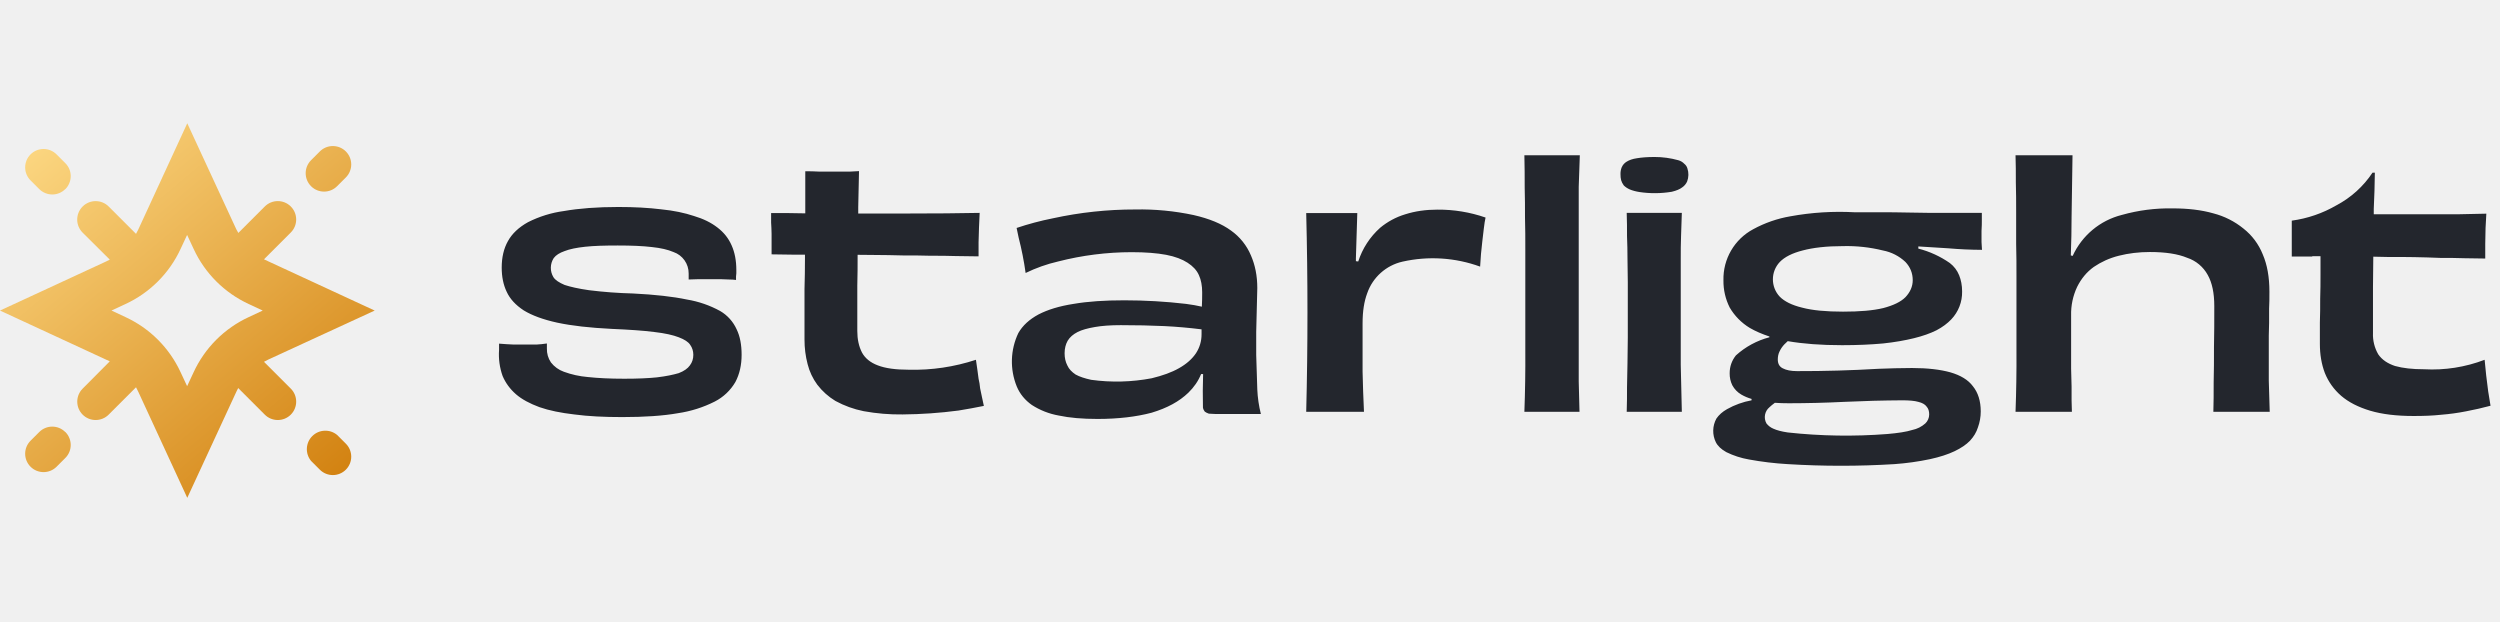
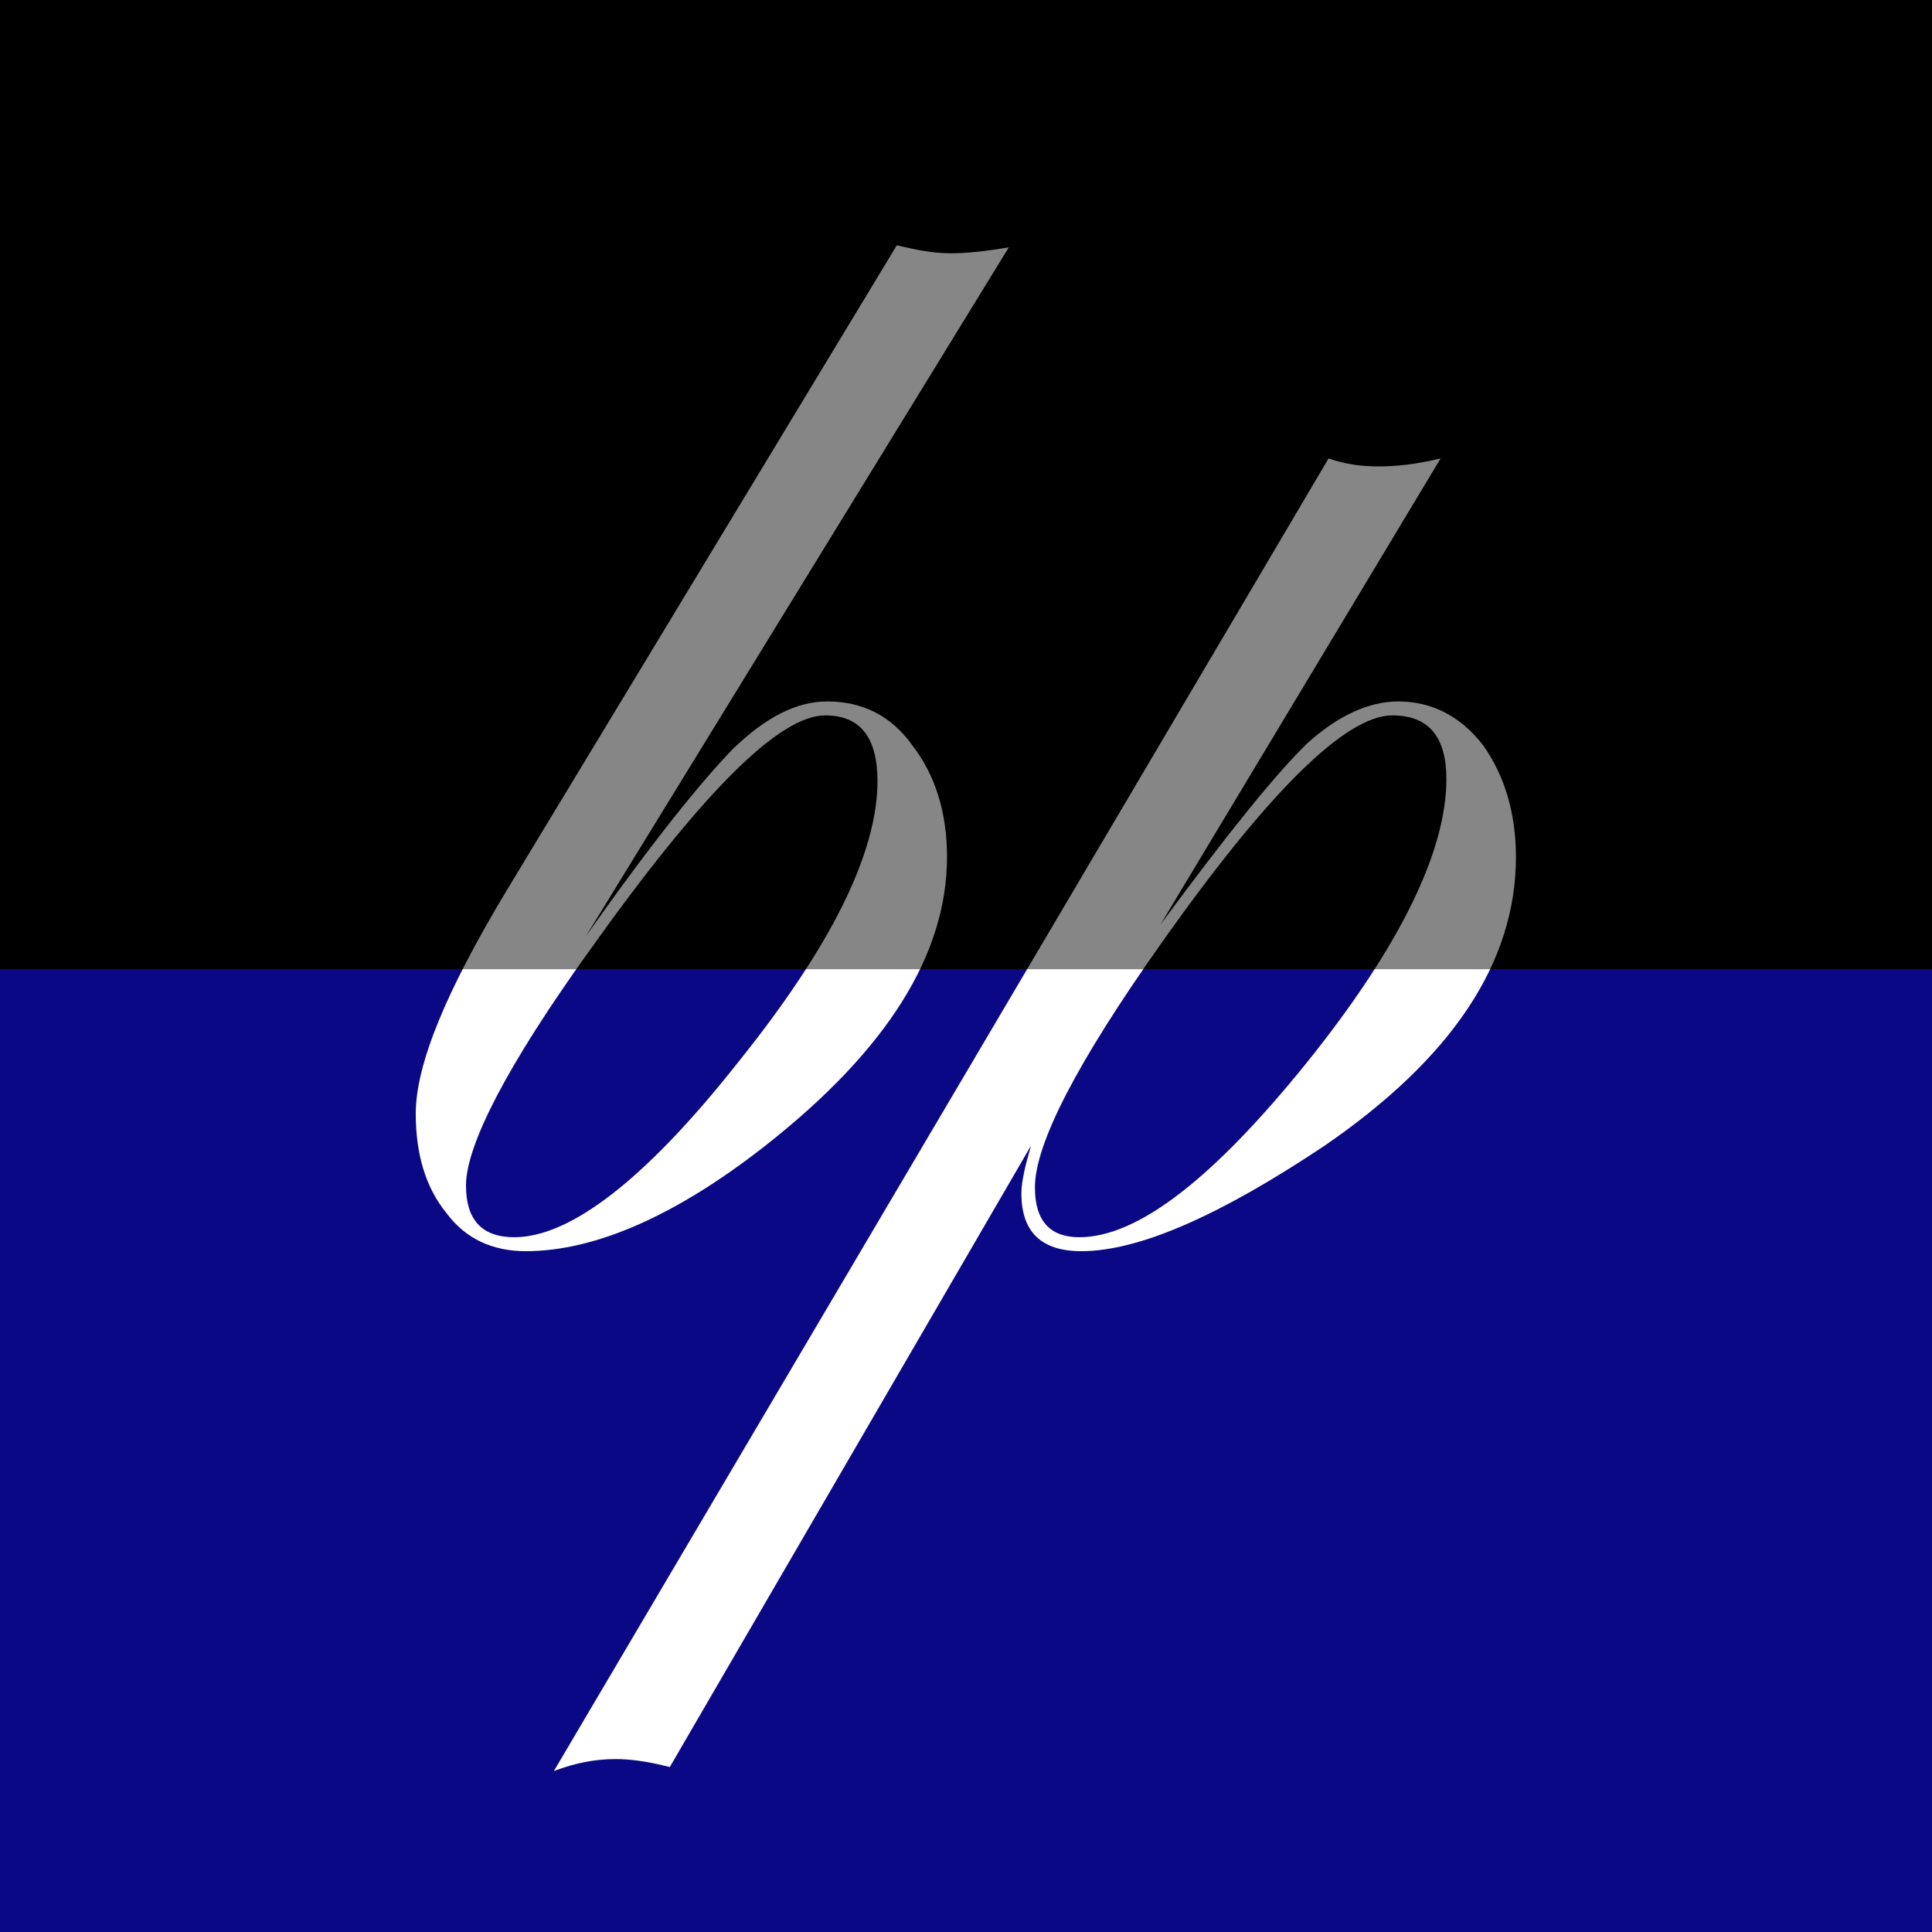
- <svg xmlns="http://www.w3.org/2000/svg" viewBox="0 -7 161 40">
-   <path fill="url(#a)" fill-rule="evenodd" d="M15.22 7.77 12.06.94 8.91 7.77l-.15.29L7 6.3a1.18 1.18 0 1 0-1.68 1.68l1.75 1.74-.2.1-.04.02L0 13l6.83 3.16.24.11-1.75 1.76A1.18 1.18 0 1 0 7 19.7l1.76-1.76.15.3 3.15 6.82 3.16-6.83.12-.24 1.71 1.71a1.18 1.18 0 1 0 1.68-1.67L17 16.3l.29-.15L24.13 13 17.3 9.84 17 9.7l1.73-1.73a1.18 1.18 0 1 0-1.68-1.67L15.35 8a4.15 4.15 0 0 1-.12-.21l-.01-.03Zm-3.17.36-.42.9a7.27 7.27 0 0 1-3.55 3.55l-.9.42.9.42a7.27 7.27 0 0 1 3.55 3.55l.42.9.42-.9a7.27 7.27 0 0 1 3.55-3.55l.9-.42-.9-.42a7.27 7.27 0 0 1-3.55-3.55l-.42-.9Z" clip-rule="evenodd" />
-   <path fill="url(#a)" d="M22.27 4.43a1.18 1.18 0 1 0-1.67-1.68l-.57.57a1.18 1.18 0 0 0 1.68 1.67l.56-.56ZM4.2 5.18c-.46.46-1.2.46-1.67 0l-.56-.56a1.18 1.18 0 0 1 1.67-1.68l.57.57c.46.46.46 1.2 0 1.67Zm0 15.64a1.18 1.18 0 0 0-1.67 0l-.56.56a1.18 1.18 0 0 0 1.67 1.68l.57-.57c.46-.46.46-1.2 0-1.67Zm18.07.75a1.18 1.18 0 0 1-1.67 1.68l-.57-.57a1.19 1.19 0 0 1 1.68-1.67l.56.56Z" />
-   <path fill="#23262D" fill-rule="evenodd" d="M101.72 19.52h-3.55a89.91 89.91 0 0 0 .06-3.93V9.08c0-.7 0-1.4-.02-2.05 0-.65 0-1.3-.02-1.96 0-.65 0-1.34-.02-2.07h3.57l-.07 2.03v12.55l.05 1.94Zm44.45 0h-3.63c.02-.57.02-1.2.02-1.9.02-.7.02-1.46.02-2.28.02-.83.02-1.7.02-2.63 0-.84-.14-1.5-.42-2a2.35 2.35 0 0 0-1.33-1.11c-.6-.25-1.4-.37-2.4-.37-.7 0-1.37.08-2 .24-.6.15-1.14.4-1.61.72-.46.33-.81.76-1.07 1.28a4.07 4.07 0 0 0-.39 1.84v3.44l.03 1.15v.9l.02.72h-3.63a90.31 90.31 0 0 0 .06-3.9v-4.81c0-.72 0-1.42-.02-2.1V6.67c0-.67 0-1.3-.02-1.92 0-.63 0-1.2-.02-1.75h3.67a1231.15 1231.15 0 0 1-.06 3.95 64.28 64.28 0 0 1-.05 2.5l.12.03a4.76 4.76 0 0 1 3.17-2.64 11.3 11.3 0 0 1 3.27-.42c.98 0 1.85.1 2.62.32a5.1 5.1 0 0 1 1.94.98 4 4 0 0 1 1.24 1.66c.29.67.43 1.47.43 2.4 0 .4 0 .78-.02 1.1v.92l-.02.81v2.91l.06 2Zm-35.18-8.47a3.63 3.63 0 0 1 1.92-3.29 7.7 7.7 0 0 1 2.39-.83 17.66 17.66 0 0 1 4.14-.26h1.54c.62 0 1.3 0 2.05.02.75.02 1.52.02 2.3.02h2.3v.43c0 .21 0 .46-.02.73v.72l.03.5a26.5 26.5 0 0 1-2.18-.1 266.79 266.79 0 0 0-1.92-.12v.14a6.23 6.23 0 0 1 2.03.93c.27.21.47.47.6.79.12.3.19.64.19 1.04a2.53 2.53 0 0 1-.7 1.8c-.24.25-.55.49-.95.7-.4.2-.88.37-1.45.51s-1.24.26-2 .34c-.77.07-1.65.11-2.63.11-1.36 0-2.52-.09-3.5-.26l-.21.2a1.7 1.7 0 0 0-.33.49c-.07.15-.1.32-.1.49 0 .27.1.46.32.57.23.12.53.18.92.18a85.08 85.08 0 0 0 5.25-.15 58.4 58.4 0 0 1 2.15-.05c1.01 0 1.84.1 2.48.28.65.19 1.14.48 1.45.9.33.41.5.95.5 1.62a3 3 0 0 1-.18 1.02c-.1.32-.27.6-.51.86-.24.25-.58.48-1 .68-.42.2-.94.37-1.58.51a17 17 0 0 1-2.29.32 55.99 55.99 0 0 1-6.87 0 20.42 20.42 0 0 1-2.5-.3 5.4 5.4 0 0 1-1.45-.47c-.33-.18-.56-.4-.68-.64a1.65 1.65 0 0 1 .04-1.53c.16-.23.38-.43.68-.6a5.11 5.11 0 0 1 1.58-.57v-.09a2.94 2.94 0 0 1-.66-.28 1.54 1.54 0 0 1-.58-.6 1.7 1.7 0 0 1-.17-.77c0-.44.14-.82.4-1.15a5.16 5.16 0 0 1 2.16-1.17v-.05c-.48-.16-.9-.34-1.26-.55a3.73 3.73 0 0 1-1.3-1.32 3.78 3.78 0 0 1-.4-1.75Zm2.97 8.17c.1-.09.2-.18.34-.28.28.02.57.03.9.03a73.12 73.12 0 0 0 3.56-.09 91.74 91.74 0 0 1 3.75-.1c.44 0 .79.03 1.03.1.25.06.43.16.53.3.12.13.17.3.17.51a.8.8 0 0 1-.25.58 1.8 1.8 0 0 1-.84.42c-.38.12-.91.2-1.6.26a34.4 34.4 0 0 1-6.42-.1c-.4-.06-.7-.14-.92-.24a1.1 1.1 0 0 1-.45-.34.83.83 0 0 1 .2-1.05Zm9.22-8.17c0-.46-.16-.85-.47-1.18a2.9 2.9 0 0 0-1.45-.74 9.69 9.69 0 0 0-2.57-.28c-1.06 0-1.93.1-2.6.28-.67.17-1.16.42-1.47.74a1.63 1.63 0 0 0 0 2.24c.3.3.77.54 1.43.7.67.18 1.55.26 2.64.26 1.07 0 1.93-.07 2.59-.23.65-.17 1.13-.4 1.43-.7.3-.32.47-.68.47-1.1Zm-14.53-6.36a1.25 1.25 0 0 0 .02-.84.57.57 0 0 0-.2-.3.84.84 0 0 0-.38-.23 5.67 5.67 0 0 0-1.54-.21c-.45 0-.83.03-1.13.08-.28.04-.5.12-.66.22a.78.78 0 0 0-.32.36 1.1 1.1 0 0 0-.08.45c0 .14.01.27.04.38.03.11.09.23.17.34.1.1.23.19.39.26.17.07.38.13.64.17a6.65 6.65 0 0 0 2.06-.02c.3-.07.53-.17.67-.28a.9.9 0 0 0 .32-.38Zm-3.89 14.83h3.55a506.43 506.43 0 0 0-.07-3.03V9.66c0-.48 0-.97.02-1.45l.05-1.5h-3.55c.02.52.02 1.01.02 1.5.02.48.03.97.03 1.45l.02 1.52v3.56l-.02 1.64-.03 1.56c0 .51 0 1.04-.02 1.58Zm-20.64 0h3.72a102.25 102.25 0 0 1-.09-2.58v-3.12c0-.77.1-1.41.3-1.94a3.14 3.14 0 0 1 2.27-2.03 8.9 8.9 0 0 1 5 .32 23.1 23.1 0 0 1 .14-1.62l.1-.85c.03-.27.07-.5.11-.69a9.23 9.23 0 0 0-3.1-.51c-.75 0-1.44.1-2.07.3-.6.18-1.15.48-1.62.87a4.95 4.95 0 0 0-1.41 2.17l-.15-.02v-.2a381.87 381.87 0 0 1 .09-2.9h-3.29a255.09 255.09 0 0 1 0 12.8ZM49.66 6.72a82.9 82.9 0 0 1 2.2.02V4.03c.28 0 .58 0 .87.02h2.03l.56-.03-.05 2.33v.4h3.23l2.43-.01 2.16-.03a65.92 65.92 0 0 0-.07 1.88v.92l-1.47-.02c-.51-.02-1.06-.02-1.64-.02-.57-.02-1.16-.02-1.78-.02a77.1 77.1 0 0 0-1.83-.03l-1.07-.01c0 .64 0 1.31-.02 2v2.9c0 .54.1 1 .3 1.39.2.37.54.65 1.02.83.49.19 1.15.28 1.99.28a12.78 12.78 0 0 0 4.33-.64l.09.62.08.6c.05.2.08.4.1.62l.12.57.12.56c-.54.11-1.08.21-1.64.3a29.41 29.41 0 0 1-3.59.25 13 13 0 0 1-2.51-.21 6.44 6.44 0 0 1-1.82-.66 4.2 4.2 0 0 1-1.17-1.05 3.8 3.8 0 0 1-.62-1.32 6.16 6.16 0 0 1-.2-1.58V11.6c.02-.65.03-1.32.03-2v-.2h-.75l-1.4-.02V8.06c0-.26-.02-.5-.03-.73v-.62ZM42.33 17.3c-.57.06-1.28.09-2.13.09-.93 0-1.71-.04-2.35-.11a5.9 5.9 0 0 1-1.54-.34 1.83 1.83 0 0 1-.83-.6 1.52 1.52 0 0 1-.26-.9v-.32a7 7 0 0 1-.68.07H33.1a21.65 21.65 0 0 1-.96-.06v.4a4.11 4.11 0 0 0 .23 1.69c.19.44.47.83.86 1.17.38.33.89.6 1.51.83.63.22 1.38.37 2.24.47.89.12 1.92.17 3.1.17 1.42 0 2.62-.08 3.58-.25a7.75 7.75 0 0 0 2.37-.75 3.24 3.24 0 0 0 1.33-1.26c.27-.51.4-1.1.4-1.75 0-.64-.1-1.19-.32-1.64a2.6 2.6 0 0 0-1.06-1.18 6.72 6.72 0 0 0-2.14-.74c-.9-.19-2.06-.32-3.48-.39a28.8 28.8 0 0 1-2.82-.21c-.7-.1-1.22-.22-1.58-.34-.35-.15-.6-.31-.72-.5a1.16 1.16 0 0 1 .02-1.23c.14-.19.38-.34.7-.45.33-.13.77-.22 1.33-.28.55-.06 1.25-.08 2.09-.08.88 0 1.61.03 2.2.1.58.06 1.04.17 1.39.32a1.45 1.45 0 0 1 .98 1.39V11l.62-.02h1.45l.53.02c.17 0 .32.01.45.03v-.22l.02-.21v-.21c0-.6-.1-1.13-.3-1.58-.2-.46-.5-.84-.92-1.16-.4-.31-.9-.56-1.51-.74-.6-.2-1.3-.35-2.11-.43-.82-.1-1.73-.15-2.76-.15-1.36 0-2.53.09-3.5.26a7.3 7.3 0 0 0-2.32.72c-.59.33-1.02.73-1.29 1.22-.27.48-.4 1.05-.4 1.7 0 .58.1 1.1.32 1.56.21.46.58.86 1.1 1.2.54.33 1.25.59 2.16.79.93.2 2.1.33 3.5.4 1.14.05 2.05.11 2.74.2.7.08 1.22.2 1.58.34.37.14.62.3.74.49.13.18.2.4.2.64 0 .26-.07.48-.22.68-.14.2-.38.37-.72.5-.34.1-.8.2-1.39.27Zm106.58-7.8h.53v1.18c0 .5 0 1.02-.02 1.56 0 .52 0 1.04-.02 1.53v1.37c0 .68.1 1.3.32 1.88.23.57.58 1.06 1.05 1.47.48.41 1.1.73 1.87.96.77.23 1.7.34 2.8.34.64 0 1.23-.02 1.77-.08a14 14 0 0 0 1.6-.22c.53-.1 1.06-.22 1.58-.36l-.15-.92-.13-1.04-.1-1a9.42 9.42 0 0 1-3.9.61c-.75 0-1.37-.07-1.87-.21-.48-.16-.84-.4-1.08-.75a2.53 2.53 0 0 1-.34-1.38v-2.95l.02-1.96.94.02a69.12 69.12 0 0 1 3.39.06c.54 0 1.05 0 1.54.02l1.34.02V8.7l.02-1.02.05-.92-1.86.04h-5.39v-.34c.04-.78.06-1.56.07-2.34h-.15a6.35 6.35 0 0 1-2.32 2.1 7.83 7.83 0 0 1-2.88.99v2.31h1.32ZM78.25 19.66h2.95a7.91 7.91 0 0 1-.23-1.58 712.43 712.43 0 0 1-.07-2.22v-1.48a1459.86 1459.86 0 0 1 .07-2.83c0-.79-.14-1.48-.41-2.1a3.73 3.73 0 0 0-1.28-1.6c-.6-.44-1.4-.77-2.41-1a16.44 16.44 0 0 0-3.76-.36 24.73 24.73 0 0 0-5.31.57 19 19 0 0 0-2.33.62l.13.62a20.33 20.33 0 0 1 .45 2.28 9.79 9.79 0 0 1 2.09-.74 19.14 19.14 0 0 1 4.74-.6c.9 0 1.63.06 2.22.17.58.11 1.04.29 1.38.51.34.22.59.48.73.8.14.3.21.68.21 1.1a16.87 16.87 0 0 1-.02.93c-.3-.07-.64-.13-1.02-.18a34.32 34.32 0 0 0-3.97-.23c-1.26 0-2.34.07-3.27.23-.91.14-1.66.37-2.26.68-.59.32-1.02.71-1.3 1.2a4.26 4.26 0 0 0-.1 3.44c.2.48.53.88.97 1.19a4.7 4.7 0 0 0 1.73.68c.7.15 1.53.22 2.5.22 1.34 0 2.5-.14 3.48-.4 1-.3 1.78-.72 2.37-1.29.36-.35.64-.75.82-1.2h.13a37.88 37.88 0 0 0-.01 2.16c.02.11.07.2.12.26.07.05.16.1.26.13l.4.02Zm-.87-5.45c-.8-.1-1.6-.17-2.4-.21-.87-.04-1.81-.06-2.8-.06-.66 0-1.22.04-1.67.12-.46.08-.83.18-1.11.32-.29.15-.5.33-.64.56-.13.23-.2.5-.2.81 0 .3.06.56.18.79.1.23.29.42.53.58.25.14.59.25 1 .34a12.03 12.03 0 0 0 3.9-.1c.7-.17 1.29-.38 1.76-.65.48-.27.84-.59 1.09-.96.24-.37.36-.78.36-1.22v-.32Z" clip-rule="evenodd" />
-   <defs>
-     <linearGradient id="a" x1="2.5" x2="21.61" y1="2.65" y2="25.4" gradientUnits="userSpaceOnUse">
-       <stop stop-color="#FBD57F" />
-       <stop offset="1" stop-color="#D17F0D" />
-     </linearGradient>
-   </defs>
+ <svg xmlns="http://www.w3.org/2000/svg" width="100%" height="100%" viewBox="0 0 2250 2250" version="1.1" xml:space="preserve" style="fill-rule:evenodd;clip-rule:evenodd;stroke-linejoin:round;stroke-miterlimit:2;">
+   <rect x="-18.426" y="1126.69" width="2277.14" height="1151.42" style="fill:#0a0885;" />
+   <clipPath id="_clip1">
+     <rect x="-18.426" y="1126.69" width="2277.14" height="1151.42" />
+   </clipPath>
+   <g clip-path="url(#_clip1)">
+     <g transform="matrix(5.94639,0,0,6.13078,-1644.76,-3064.29)">
+       <g transform="matrix(378.355,0,0,378.355,340.619,733.33)">
+         <path d="M0.353,-0.493l-0.219,0.346c0.034,-0.047 0.06,-0.078 0.076,-0.094c0.017,-0.016 0.033,-0.024 0.049,-0.024c0.018,-0 0.033,0.007 0.044,0.022c0.012,0.015 0.018,0.034 0.018,0.056c-0,0.049 -0.031,0.097 -0.094,0.145c-0.046,0.035 -0.088,0.053 -0.124,0.053c-0.017,0 -0.031,-0.006 -0.041,-0.019c-0.011,-0.013 -0.016,-0.03 -0.016,-0.05c-0,-0.025 0.016,-0.062 0.047,-0.112l0.202,-0.324c0.009,0.002 0.018,0.004 0.028,0.004c0.008,-0 0.018,-0.001 0.03,-0.003Zm-0.068,0.268c0,-0.022 -0.009,-0.033 -0.027,-0.033c-0.024,0 -0.064,0.039 -0.122,0.118c-0.043,0.058 -0.064,0.098 -0.064,0.118c-0,0.017 0.008,0.026 0.025,0.026c0.029,-0 0.068,-0.029 0.116,-0.088c0.048,-0.058 0.072,-0.105 0.072,-0.141Z" style="fill:#fff;fill-rule:nonzero;" />
+       </g>
+       <g transform="matrix(378.355,0,0,378.355,451.287,733.33)">
+         <path d="M0.323,-0.187c0,0.053 -0.033,0.101 -0.099,0.145c-0.054,0.035 -0.096,0.053 -0.126,0.053c-0.021,0 -0.031,-0.01 -0.031,-0.029c-0,-0.006 0.002,-0.014 0.005,-0.024l-0.187,0.312c-0.012,-0.003 -0.021,-0.004 -0.028,-0.004c-0.011,0 -0.021,0.002 -0.032,0.006l0.401,-0.659c0.009,0.003 0.017,0.004 0.026,0.004c0.009,0 0.019,-0.001 0.032,-0.004l-0.145,0.234c0.035,-0.046 0.06,-0.076 0.076,-0.091c0.016,-0.014 0.032,-0.021 0.047,-0.021c0.017,-0 0.032,0.007 0.044,0.022c0.011,0.015 0.017,0.034 0.017,0.056Zm-0.036,-0.039c0,-0.021 -0.009,-0.032 -0.028,-0.032c-0.024,0 -0.064,0.038 -0.12,0.115c-0.043,0.059 -0.065,0.1 -0.065,0.122c0,0.017 0.008,0.025 0.023,0.025c0.03,-0 0.069,-0.029 0.118,-0.088c0.048,-0.058 0.072,-0.106 0.072,-0.142Z" style="fill:#fff;fill-rule:nonzero;" />
+       </g>
+     </g>
+   </g>
+   <rect x="-18.529" y="-22.771" width="2277.14" height="1151.42" />
+   <clipPath id="_clip2">
+     <rect x="-18.529" y="-22.771" width="2277.14" height="1151.42" />
+   </clipPath>
+   <g clip-path="url(#_clip2)">
+     <g transform="matrix(5.94639,0,0,6.13078,-1644.76,-3064.29)">
+       <g transform="matrix(378.355,0,0,378.355,340.619,733.33)">
+         <path d="M0.353,-0.493l-0.219,0.346c0.034,-0.047 0.06,-0.078 0.076,-0.094c0.017,-0.016 0.033,-0.024 0.049,-0.024c0.018,-0 0.033,0.007 0.044,0.022c0.012,0.015 0.018,0.034 0.018,0.056c-0,0.049 -0.031,0.097 -0.094,0.145c-0.046,0.035 -0.088,0.053 -0.124,0.053c-0.017,0 -0.031,-0.006 -0.041,-0.019c-0.011,-0.013 -0.016,-0.03 -0.016,-0.05c-0,-0.025 0.016,-0.062 0.047,-0.112l0.202,-0.324c0.009,0.002 0.018,0.004 0.028,0.004c0.008,-0 0.018,-0.001 0.03,-0.003Zm-0.068,0.268c0,-0.022 -0.009,-0.033 -0.027,-0.033c-0.024,0 -0.064,0.039 -0.122,0.118c-0.043,0.058 -0.064,0.098 -0.064,0.118c-0,0.017 0.008,0.026 0.025,0.026c0.029,-0 0.068,-0.029 0.116,-0.088c0.048,-0.058 0.072,-0.105 0.072,-0.141Z" style="fill:#868686;fill-rule:nonzero;" />
+       </g>
+       <g transform="matrix(378.355,0,0,378.355,451.287,733.33)">
+         <path d="M0.323,-0.187c0,0.053 -0.033,0.101 -0.099,0.145c-0.054,0.035 -0.096,0.053 -0.126,0.053c-0.021,0 -0.031,-0.01 -0.031,-0.029c-0,-0.006 0.002,-0.014 0.005,-0.024l-0.187,0.312c-0.012,-0.003 -0.021,-0.004 -0.028,-0.004c-0.011,0 -0.021,0.002 -0.032,0.006l0.401,-0.659c0.009,0.003 0.017,0.004 0.026,0.004c0.009,0 0.019,-0.001 0.032,-0.004l-0.145,0.234c0.035,-0.046 0.06,-0.076 0.076,-0.091c0.016,-0.014 0.032,-0.021 0.047,-0.021c0.017,-0 0.032,0.007 0.044,0.022c0.011,0.015 0.017,0.034 0.017,0.056Zm-0.036,-0.039c0,-0.021 -0.009,-0.032 -0.028,-0.032c-0.024,0 -0.064,0.038 -0.12,0.115c-0.043,0.059 -0.065,0.1 -0.065,0.122c0,0.017 0.008,0.025 0.023,0.025c0.03,-0 0.069,-0.029 0.118,-0.088c0.048,-0.058 0.072,-0.106 0.072,-0.142Z" style="fill:#868686;fill-rule:nonzero;" />
+       </g>
+     </g>
+   </g>
</svg>
